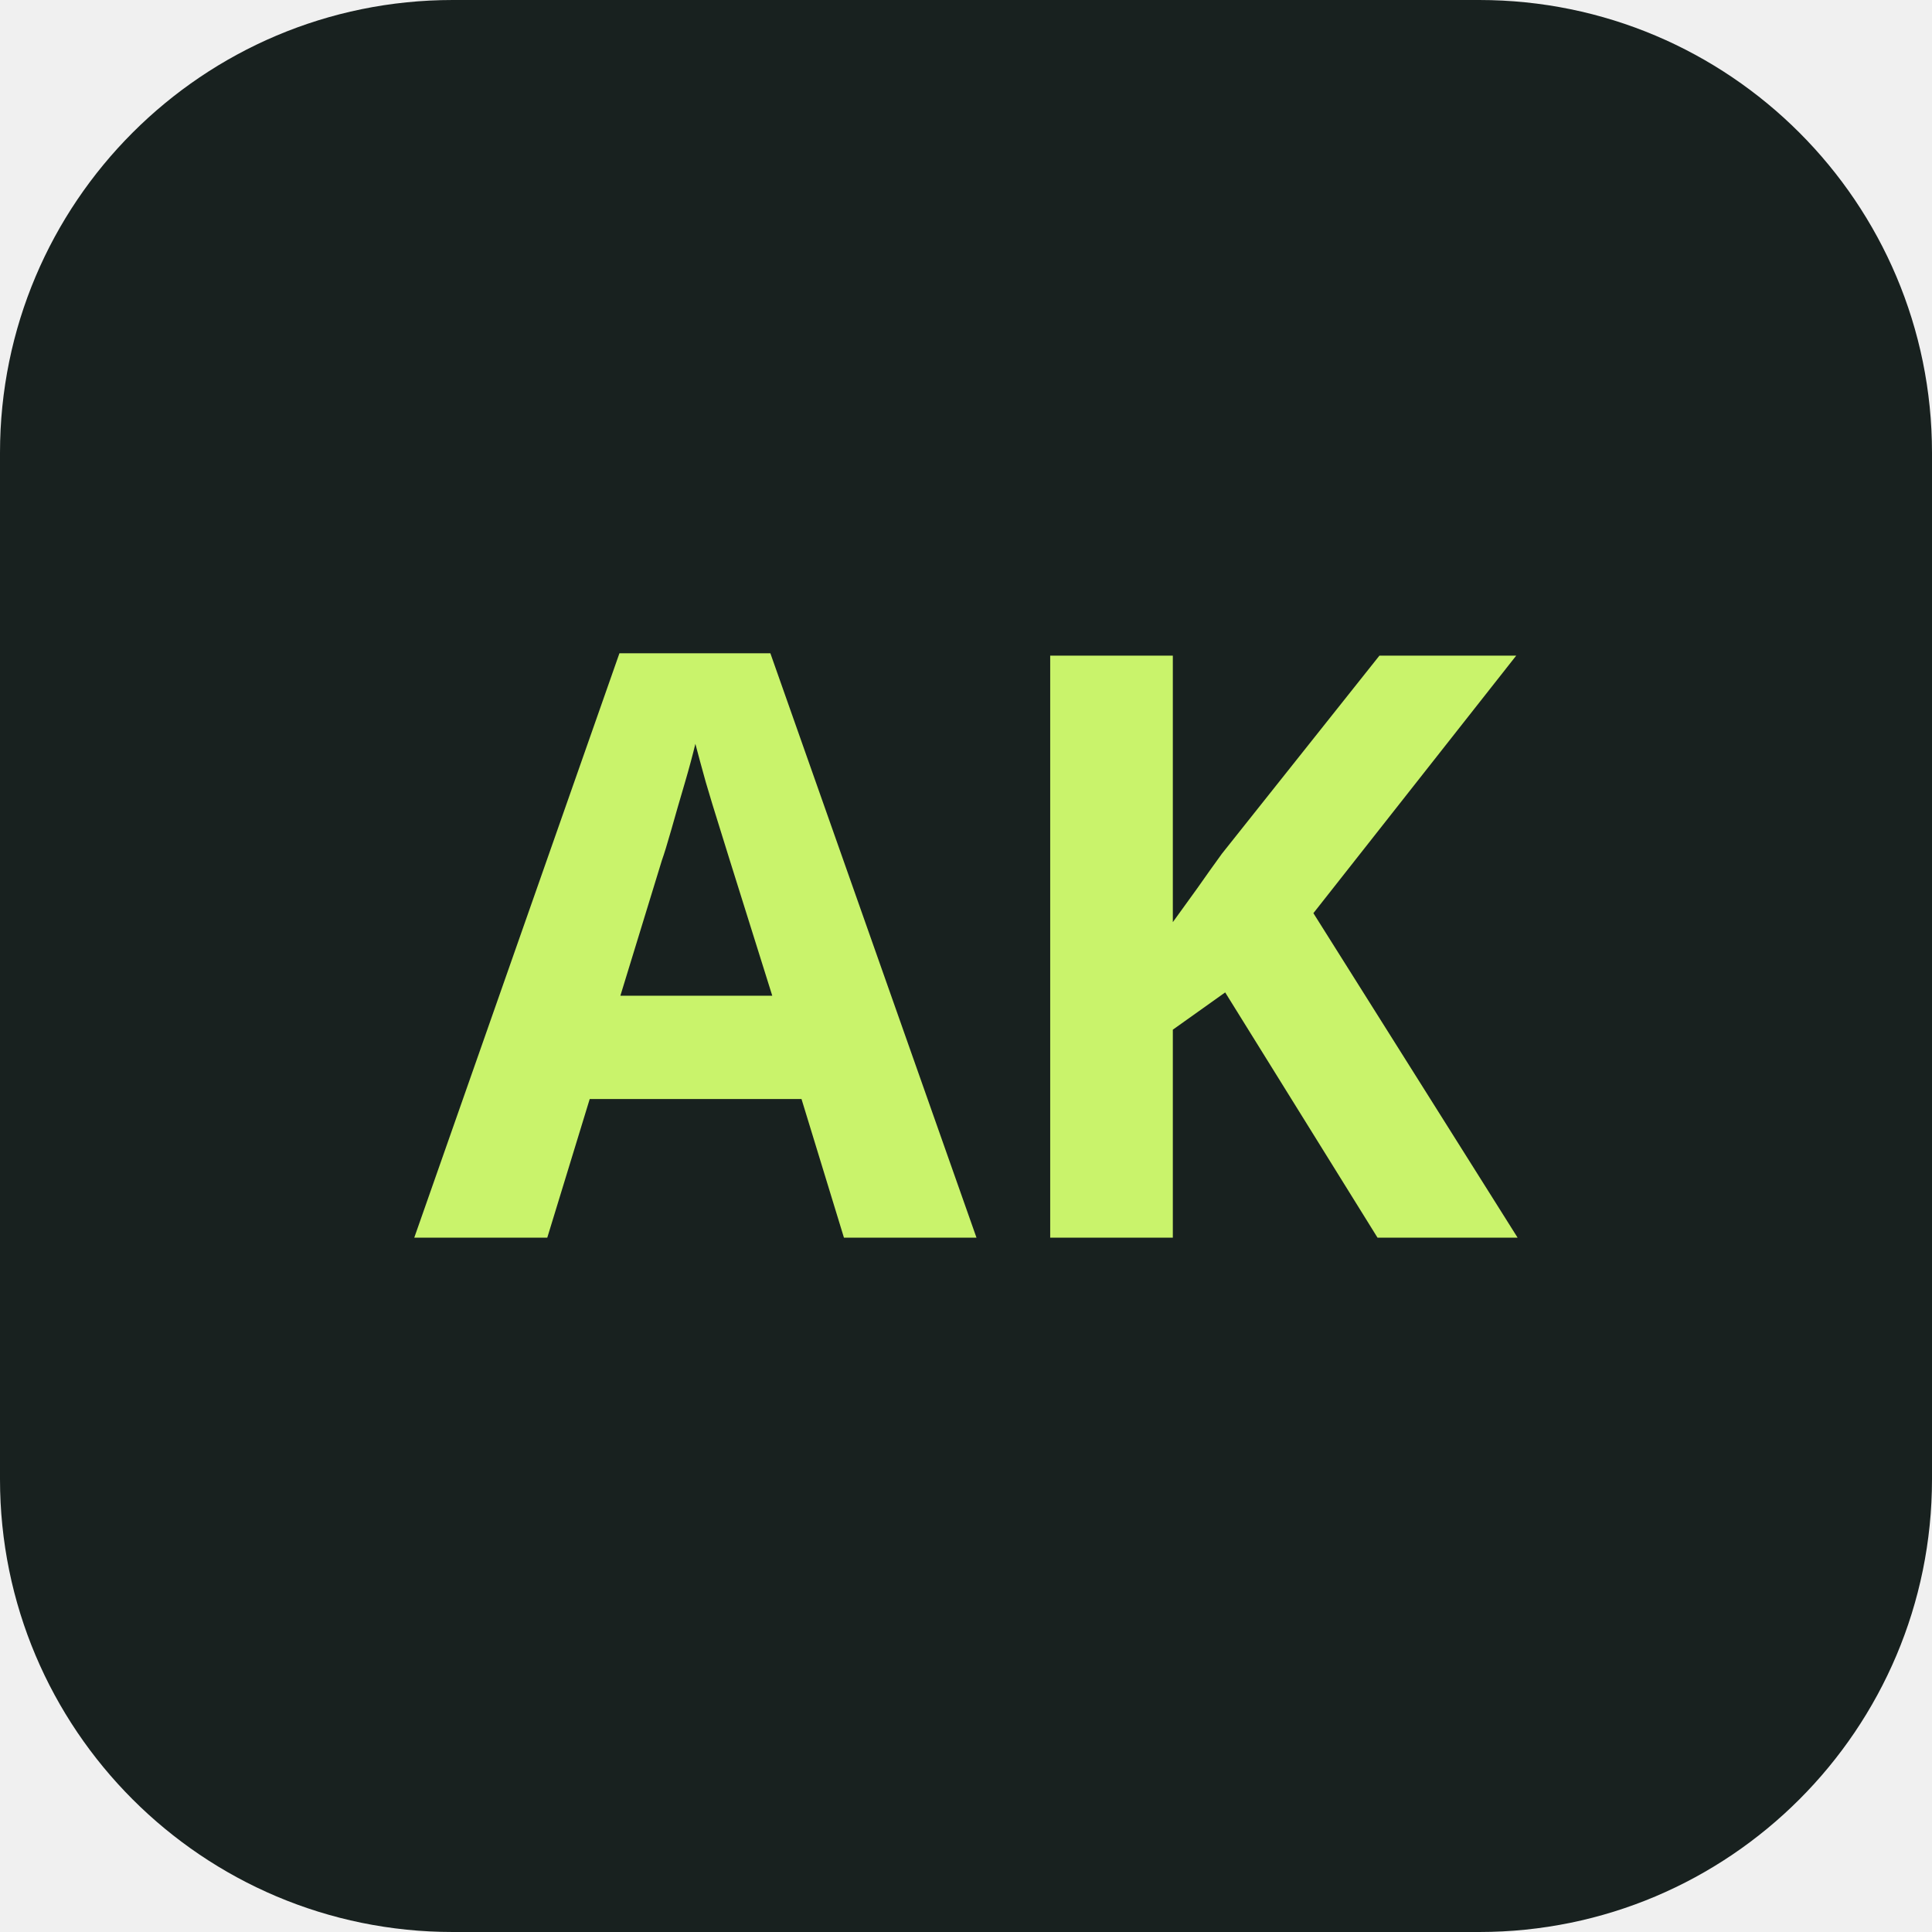
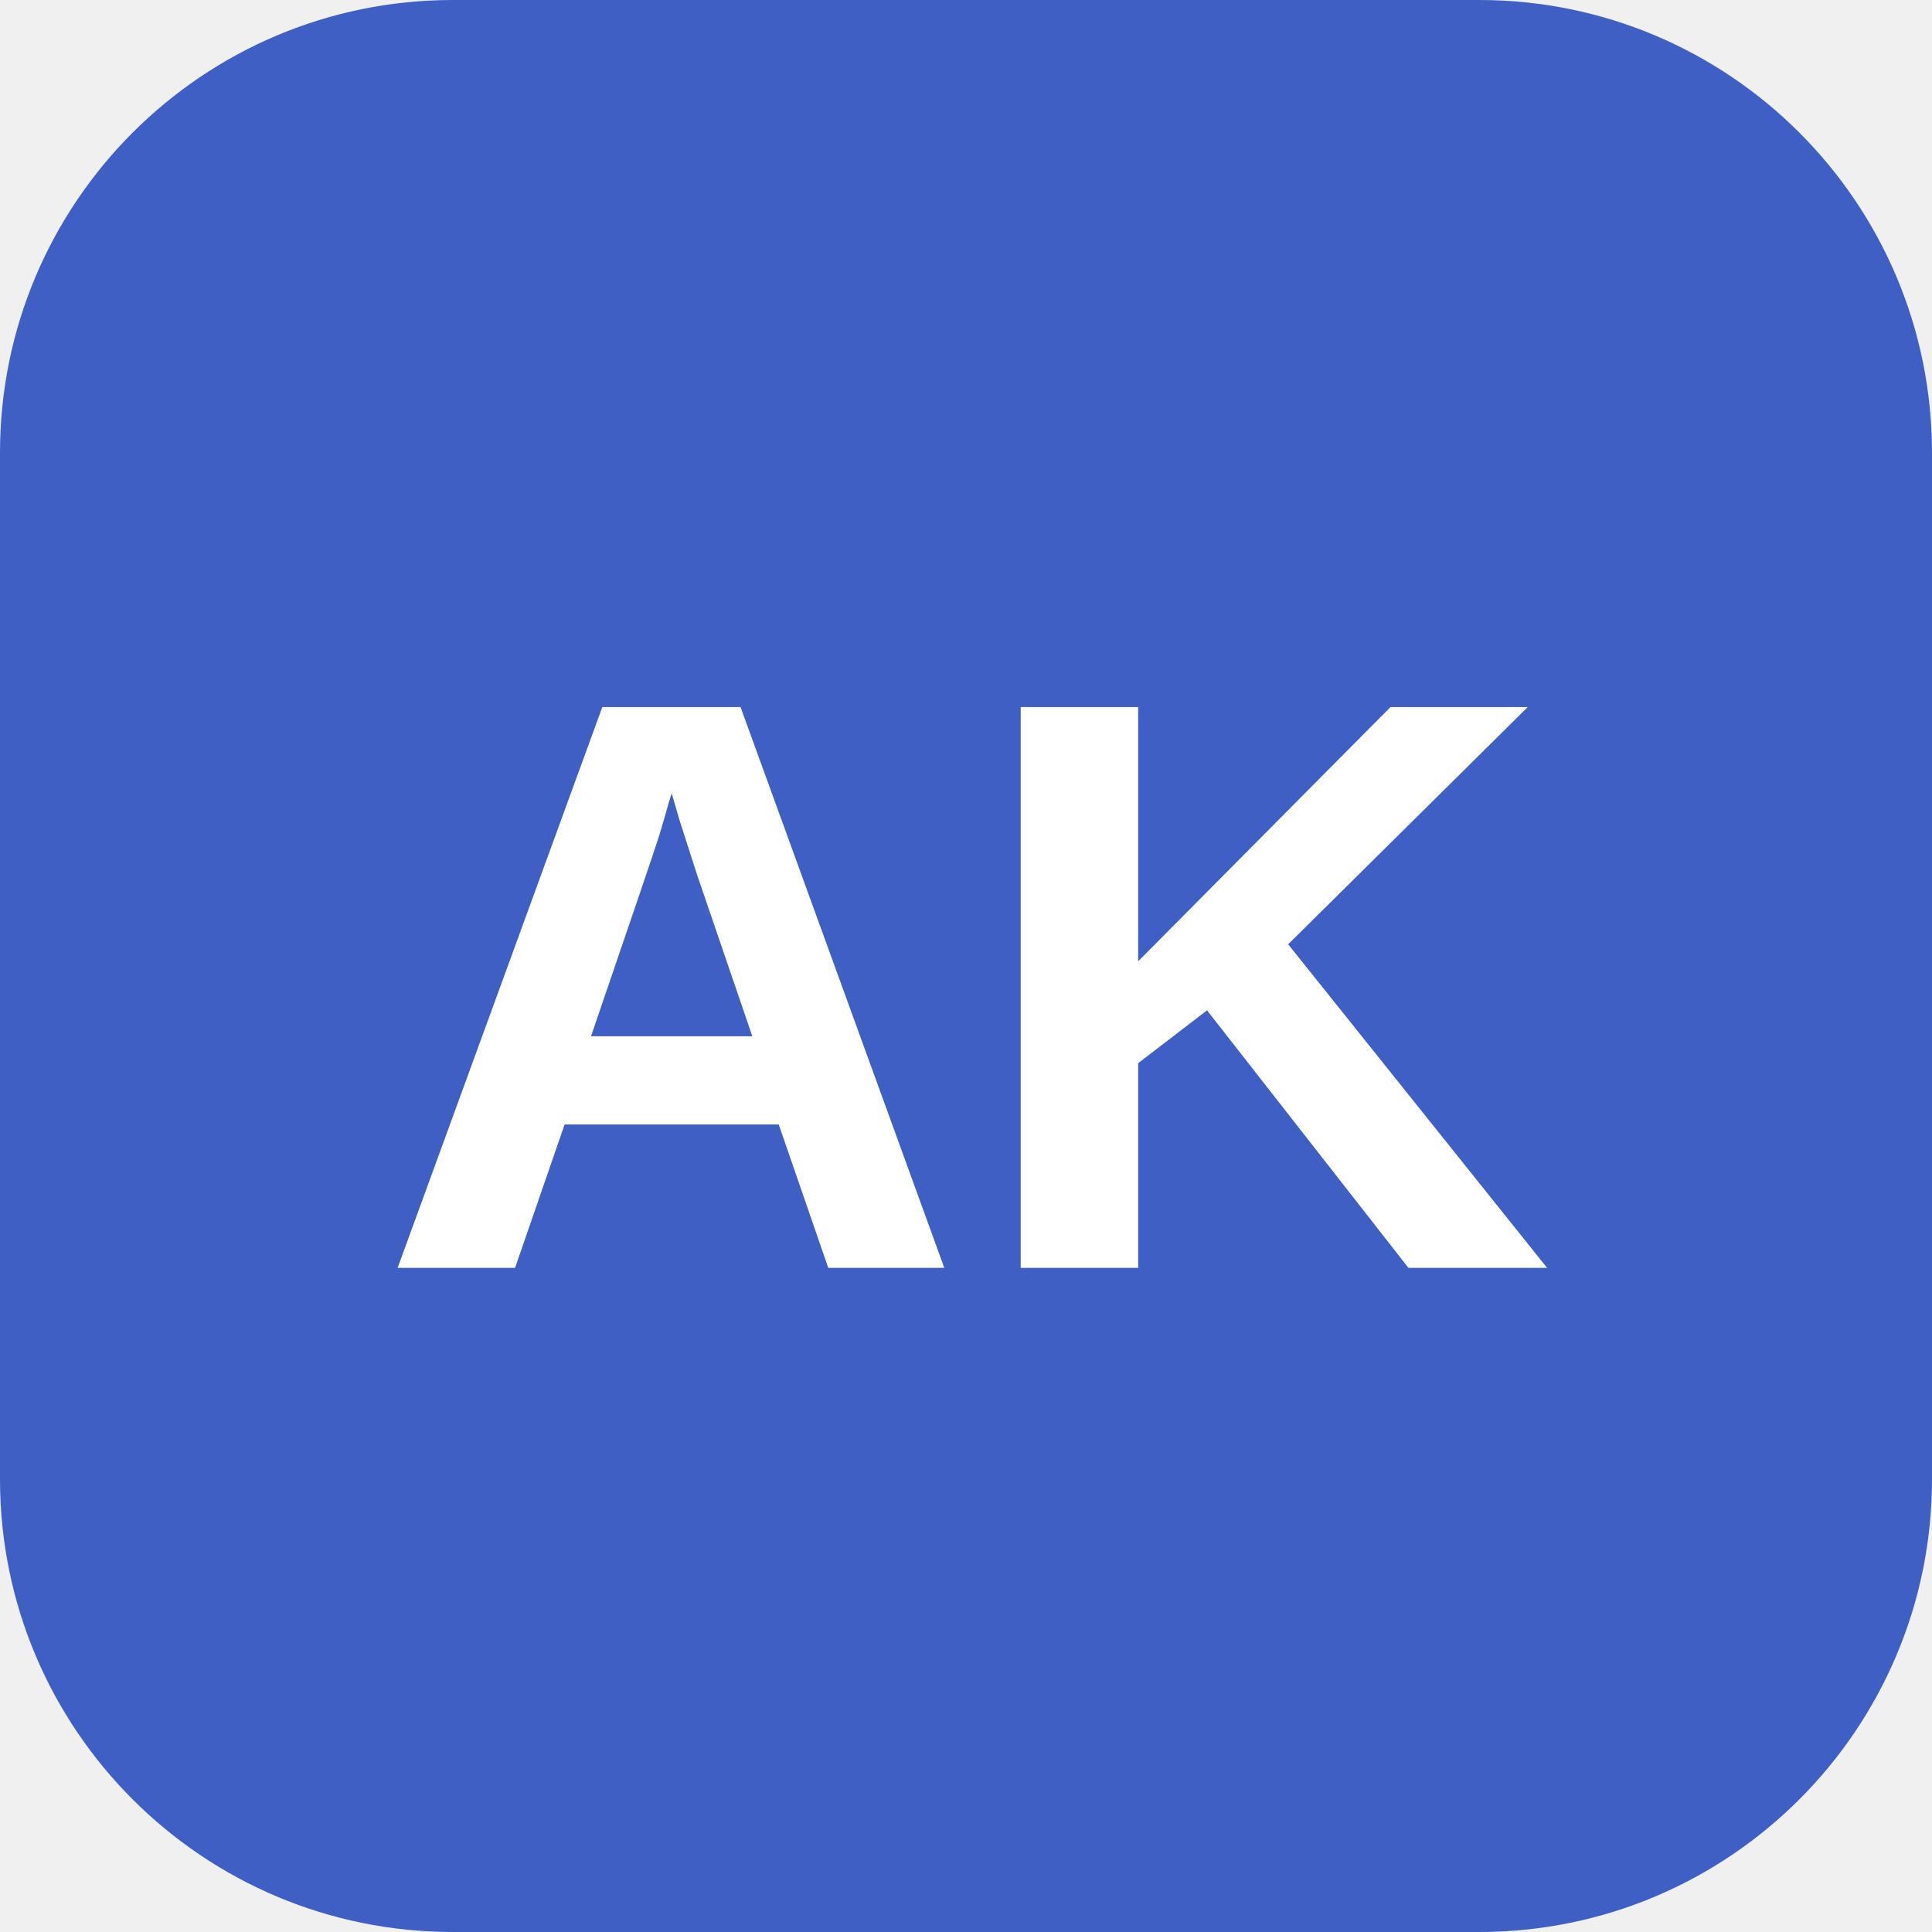
<svg xmlns="http://www.w3.org/2000/svg" viewBox="0 0 64 64">
-   <rect width="64" height="64" rx="15" fill="#18211f" />
-   <text x="32" y="41" fill="#c9f36b" text-anchor="middle" font-family="sans-serif" font-size="27" font-weight="700">AK</text>
+   <rect width="64" height="64" rx="15" fill="#3f5fc5" />
+   <text x="32" y="42" fill="#ffffff" text-anchor="middle" font-family="Manrope, Arial, sans-serif" font-size="27" font-weight="700">AK</text>
</svg>
